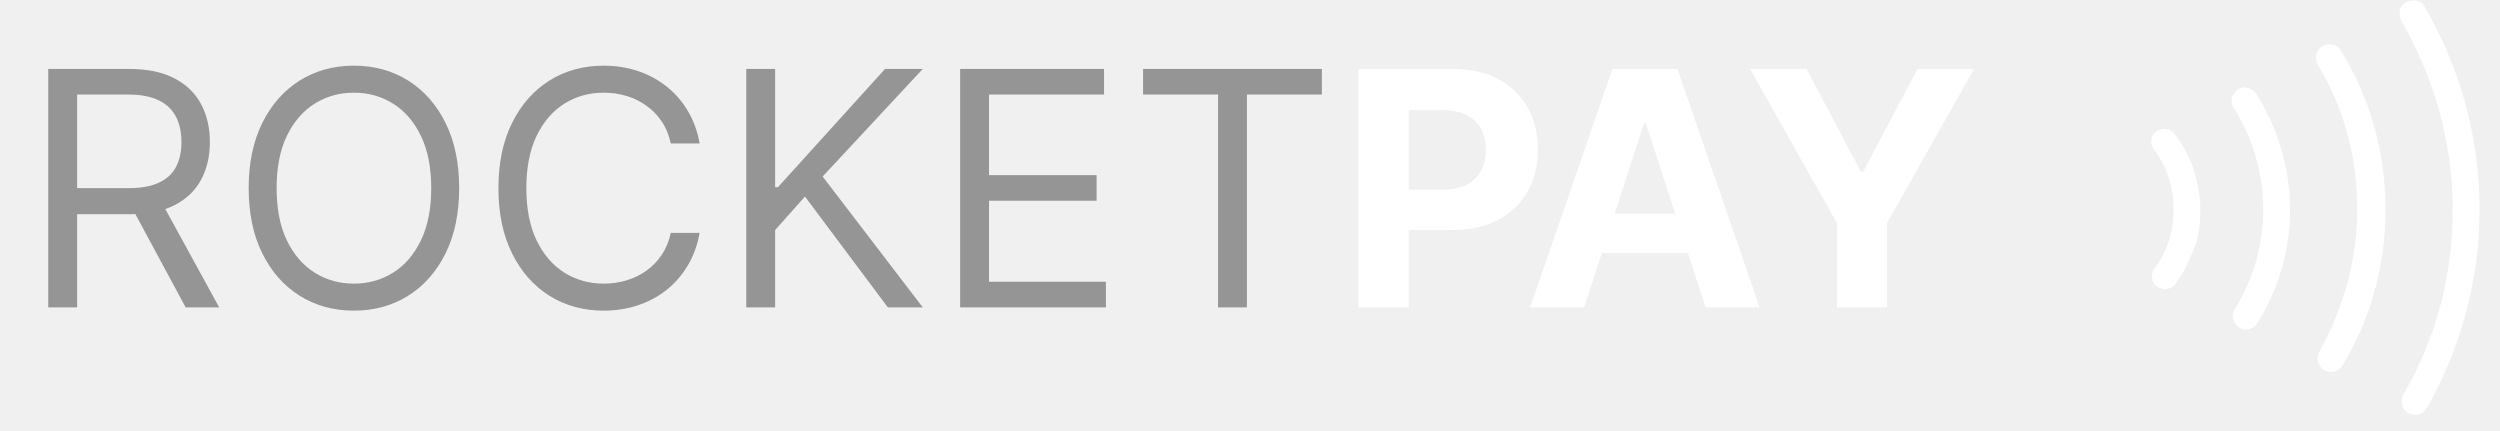
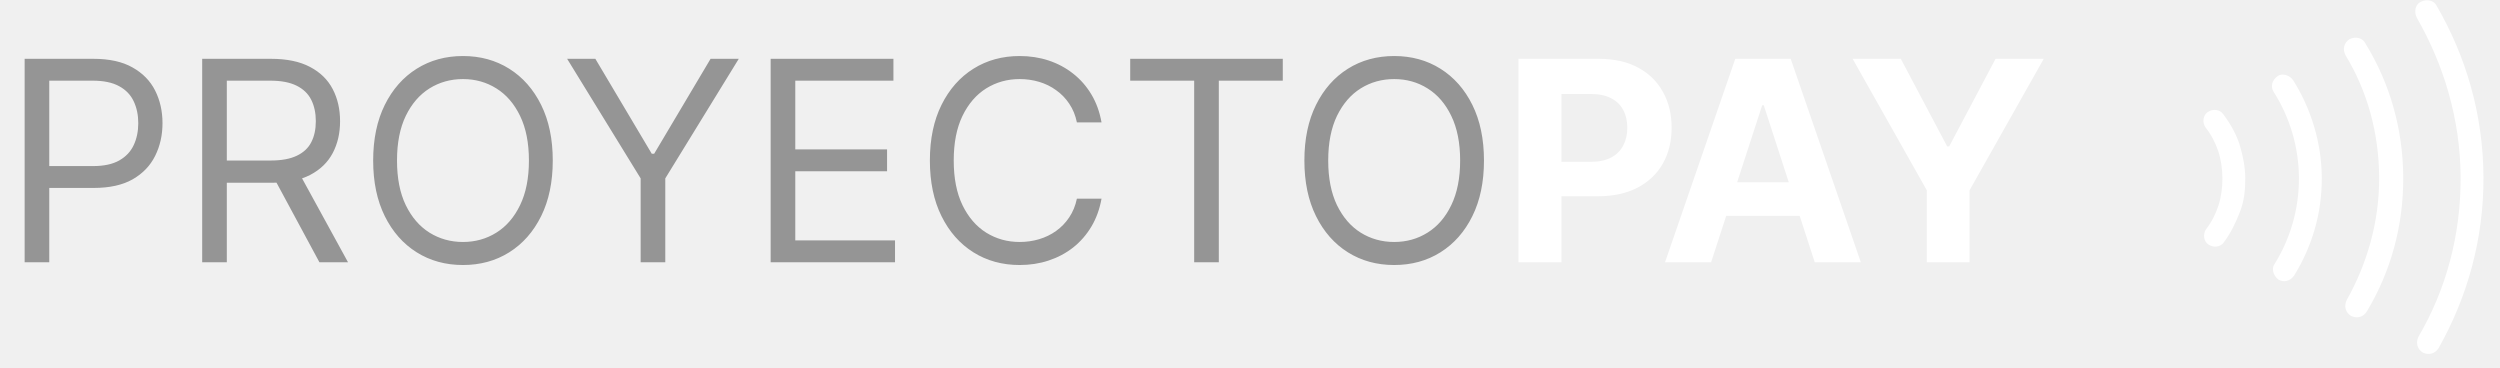
- <svg xmlns="http://www.w3.org/2000/svg" width="122" height="21" viewBox="0 0 122 21" fill="none">
-   <path d="M2.355 15V3.364H6.287C7.196 3.364 7.942 3.519 8.526 3.83C9.109 4.136 9.541 4.559 9.821 5.097C10.102 5.634 10.242 6.246 10.242 6.932C10.242 7.617 10.102 8.225 9.821 8.756C9.541 9.286 9.111 9.703 8.532 10.006C7.952 10.305 7.211 10.454 6.31 10.454H3.128V9.182H6.264C6.886 9.182 7.386 9.091 7.764 8.909C8.147 8.727 8.424 8.47 8.594 8.136C8.768 7.799 8.855 7.398 8.855 6.932C8.855 6.466 8.768 6.059 8.594 5.71C8.42 5.362 8.141 5.093 7.759 4.903C7.376 4.71 6.871 4.614 6.242 4.614H3.764V15H2.355ZM7.833 9.773L10.696 15H9.06L6.242 9.773H7.833ZM22.408 9.182C22.408 10.409 22.186 11.47 21.743 12.364C21.3 13.258 20.692 13.947 19.919 14.432C19.147 14.917 18.264 15.159 17.272 15.159C16.279 15.159 15.397 14.917 14.624 14.432C13.851 13.947 13.243 13.258 12.8 12.364C12.357 11.47 12.135 10.409 12.135 9.182C12.135 7.955 12.357 6.894 12.8 6C13.243 5.106 13.851 4.417 14.624 3.932C15.397 3.447 16.279 3.205 17.272 3.205C18.264 3.205 19.147 3.447 19.919 3.932C20.692 4.417 21.3 5.106 21.743 6C22.186 6.894 22.408 7.955 22.408 9.182ZM21.044 9.182C21.044 8.174 20.876 7.324 20.539 6.631C20.205 5.937 19.753 5.413 19.181 5.057C18.613 4.701 17.976 4.523 17.272 4.523C16.567 4.523 15.929 4.701 15.357 5.057C14.789 5.413 14.336 5.937 13.999 6.631C13.665 7.324 13.499 8.174 13.499 9.182C13.499 10.189 13.665 11.04 13.999 11.733C14.336 12.426 14.789 12.951 15.357 13.307C15.929 13.663 16.567 13.841 17.272 13.841C17.976 13.841 18.613 13.663 19.181 13.307C19.753 12.951 20.205 12.426 20.539 11.733C20.876 11.04 21.044 10.189 21.044 9.182ZM34.141 7H32.732C32.648 6.595 32.503 6.239 32.294 5.932C32.09 5.625 31.84 5.367 31.544 5.159C31.253 4.947 30.929 4.788 30.573 4.682C30.217 4.576 29.845 4.523 29.459 4.523C28.755 4.523 28.116 4.701 27.544 5.057C26.976 5.413 26.523 5.937 26.186 6.631C25.853 7.324 25.686 8.174 25.686 9.182C25.686 10.189 25.853 11.04 26.186 11.733C26.523 12.426 26.976 12.951 27.544 13.307C28.116 13.663 28.755 13.841 29.459 13.841C29.845 13.841 30.217 13.788 30.573 13.682C30.929 13.576 31.253 13.418 31.544 13.21C31.84 12.998 32.09 12.739 32.294 12.432C32.503 12.121 32.648 11.765 32.732 11.364H34.141C34.035 11.958 33.842 12.491 33.561 12.96C33.281 13.43 32.933 13.829 32.516 14.159C32.099 14.485 31.631 14.733 31.113 14.903C30.597 15.074 30.046 15.159 29.459 15.159C28.467 15.159 27.584 14.917 26.811 14.432C26.039 13.947 25.431 13.258 24.988 12.364C24.544 11.47 24.323 10.409 24.323 9.182C24.323 7.955 24.544 6.894 24.988 6C25.431 5.106 26.039 4.417 26.811 3.932C27.584 3.447 28.467 3.205 29.459 3.205C30.046 3.205 30.597 3.29 31.113 3.46C31.631 3.631 32.099 3.881 32.516 4.21C32.933 4.536 33.281 4.934 33.561 5.403C33.842 5.869 34.035 6.401 34.141 7ZM36.418 15V3.364H37.827V9.136H37.963L43.191 3.364H45.032L40.145 8.614L45.032 15H43.327L39.282 9.591L37.827 11.227V15H36.418ZM46.855 15V3.364H53.878V4.614H48.264V8.545H53.514V9.795H48.264V13.75H53.969V15H46.855ZM55.782 4.614V3.364H64.509V4.614H60.85V15H59.441V4.614H55.782Z" fill="#959595" />
-   <path d="M66.286 15V3.364H70.877C71.759 3.364 72.511 3.532 73.132 3.869C73.754 4.203 74.227 4.667 74.553 5.261C74.882 5.852 75.047 6.534 75.047 7.307C75.047 8.08 74.88 8.761 74.547 9.352C74.214 9.943 73.731 10.403 73.098 10.733C72.469 11.062 71.708 11.227 70.814 11.227H67.888V9.256H70.416C70.89 9.256 71.28 9.174 71.587 9.011C71.897 8.845 72.129 8.616 72.28 8.324C72.435 8.028 72.513 7.689 72.513 7.307C72.513 6.92 72.435 6.583 72.28 6.295C72.129 6.004 71.897 5.778 71.587 5.619C71.276 5.456 70.882 5.375 70.405 5.375H68.746V15H66.286ZM77.307 15H74.671L78.688 3.364H81.858L85.87 15H83.233L80.318 6.023H80.228L77.307 15ZM77.142 10.426H83.37V12.347H77.142V10.426ZM85.401 3.364H88.156L90.81 8.375H90.924L93.577 3.364H96.333L92.088 10.886V15H89.645V10.886L85.401 3.364Z" fill="white" />
-   <path fill-rule="evenodd" clip-rule="evenodd" d="M106.149 13.862L106.146 13.866L106.143 13.871C105.965 14.123 105.566 14.197 105.254 13.976C105.004 13.8 104.929 13.407 105.142 13.097C105.459 12.693 105.689 12.22 105.841 11.758C105.998 11.277 106.071 10.73 106.069 10.194C106.066 9.658 105.987 9.113 105.824 8.633C105.668 8.173 105.433 7.703 105.111 7.302C104.895 6.994 104.966 6.6 105.214 6.421C105.523 6.198 105.923 6.267 106.103 6.518L106.107 6.522L106.11 6.527C106.51 7.054 106.838 7.64 107.034 8.215C107.241 8.892 107.372 9.546 107.376 10.188C107.379 10.862 107.315 11.501 107.067 12.13C106.797 12.815 106.536 13.34 106.149 13.862ZM109.042 15.114L109.049 15.103L109.057 15.092C109.943 13.671 110.455 11.957 110.445 10.171C110.436 8.386 109.906 6.677 109.005 5.266C108.81 4.957 108.897 4.59 109.227 4.353C109.448 4.193 109.863 4.249 110.109 4.58C111.127 6.194 111.742 8.146 111.752 10.164C111.763 12.251 111.17 14.14 110.169 15.766C109.937 16.085 109.582 16.174 109.277 15.994C108.945 15.751 108.885 15.337 109.042 15.114ZM114.232 2.457L114.241 2.474L114.251 2.491C115.63 4.739 116.396 7.332 116.411 10.139C116.426 12.945 115.688 15.545 114.335 17.807C114.127 18.141 113.777 18.235 113.421 18.07C113.098 17.859 113.011 17.51 113.18 17.157C114.332 15.112 115.047 12.703 115.034 10.147C115.02 7.602 114.355 5.196 113.103 3.151C112.934 2.802 113.018 2.454 113.337 2.241C113.723 2.057 114.098 2.192 114.232 2.457ZM118.315 0.318L118.321 0.329L118.328 0.341C119.999 3.229 120.981 6.532 121 10.115C121.019 13.694 120.074 17.004 118.437 19.908C118.229 20.238 117.881 20.33 117.527 20.166C117.205 19.956 117.117 19.608 117.284 19.256C118.861 16.565 119.711 13.446 119.693 10.122C119.675 6.789 118.718 3.683 117.189 1.017C116.997 0.628 117.132 0.247 117.4 0.112C117.792 -0.087 118.179 0.048 118.315 0.318Z" fill="white" />
+ <svg xmlns="http://www.w3.org/2000/svg" width="143" height="21" viewBox="0 0 143 21" fill="none">
+   <path d="M1.409 15V3.364H5.341C6.254 3.364 7 3.528 7.58 3.858C8.163 4.184 8.595 4.625 8.875 5.182C9.155 5.739 9.295 6.36 9.295 7.045C9.295 7.731 9.155 8.354 8.875 8.915C8.598 9.475 8.17 9.922 7.591 10.256C7.011 10.585 6.269 10.75 5.364 10.75H2.545V9.5H5.318C5.943 9.5 6.445 9.392 6.824 9.176C7.203 8.96 7.477 8.669 7.648 8.301C7.822 7.93 7.909 7.511 7.909 7.045C7.909 6.58 7.822 6.163 7.648 5.795C7.477 5.428 7.201 5.14 6.818 4.932C6.436 4.72 5.928 4.614 5.295 4.614H2.818V15H1.409ZM11.565 15V3.364H15.497C16.406 3.364 17.152 3.519 17.736 3.83C18.319 4.136 18.751 4.559 19.031 5.097C19.312 5.634 19.452 6.246 19.452 6.932C19.452 7.617 19.312 8.225 19.031 8.756C18.751 9.286 18.321 9.703 17.741 10.006C17.162 10.305 16.421 10.454 15.52 10.454H12.338V9.182H15.474C16.096 9.182 16.596 9.091 16.974 8.909C17.357 8.727 17.634 8.47 17.804 8.136C17.978 7.799 18.065 7.398 18.065 6.932C18.065 6.466 17.978 6.059 17.804 5.71C17.63 5.362 17.351 5.093 16.969 4.903C16.586 4.71 16.081 4.614 15.452 4.614H12.974V15H11.565ZM17.043 9.773L19.906 15H18.27L15.452 9.773H17.043ZM31.618 9.182C31.618 10.409 31.396 11.47 30.953 12.364C30.51 13.258 29.902 13.947 29.129 14.432C28.357 14.917 27.474 15.159 26.482 15.159C25.489 15.159 24.607 14.917 23.834 14.432C23.061 13.947 22.453 13.258 22.01 12.364C21.567 11.47 21.345 10.409 21.345 9.182C21.345 7.955 21.567 6.894 22.01 6C22.453 5.106 23.061 4.417 23.834 3.932C24.607 3.447 25.489 3.205 26.482 3.205C27.474 3.205 28.357 3.447 29.129 3.932C29.902 4.417 30.51 5.106 30.953 6C31.396 6.894 31.618 7.955 31.618 9.182ZM30.254 9.182C30.254 8.174 30.086 7.324 29.749 6.631C29.415 5.937 28.963 5.413 28.391 5.057C27.822 4.701 27.186 4.523 26.482 4.523C25.777 4.523 25.139 4.701 24.567 5.057C23.999 5.413 23.546 5.937 23.209 6.631C22.875 7.324 22.709 8.174 22.709 9.182C22.709 10.189 22.875 11.04 23.209 11.733C23.546 12.426 23.999 12.951 24.567 13.307C25.139 13.663 25.777 13.841 26.482 13.841C27.186 13.841 27.822 13.663 28.391 13.307C28.963 12.951 29.415 12.426 29.749 11.733C30.086 11.04 30.254 10.189 30.254 9.182ZM32.44 3.364H34.054L37.281 8.795H37.418L40.645 3.364H42.258L38.054 10.204V15H36.645V10.204L32.44 3.364ZM44.081 15V3.364H51.104V4.614H45.49V8.545H50.74V9.795H45.49V13.75H51.195V15H44.081ZM63.007 7H61.598C61.515 6.595 61.369 6.239 61.16 5.932C60.956 5.625 60.706 5.367 60.41 5.159C60.119 4.947 59.795 4.788 59.439 4.682C59.083 4.576 58.712 4.523 58.325 4.523C57.621 4.523 56.983 4.701 56.41 5.057C55.842 5.413 55.39 5.937 55.053 6.631C54.719 7.324 54.553 8.174 54.553 9.182C54.553 10.189 54.719 11.04 55.053 11.733C55.39 12.426 55.842 12.951 56.41 13.307C56.983 13.663 57.621 13.841 58.325 13.841C58.712 13.841 59.083 13.788 59.439 13.682C59.795 13.576 60.119 13.418 60.41 13.21C60.706 12.998 60.956 12.739 61.16 12.432C61.369 12.121 61.515 11.765 61.598 11.364H63.007C62.901 11.958 62.708 12.491 62.428 12.96C62.147 13.43 61.799 13.829 61.382 14.159C60.965 14.485 60.498 14.733 59.979 14.903C59.464 15.074 58.912 15.159 58.325 15.159C57.333 15.159 56.45 14.917 55.678 14.432C54.905 13.947 54.297 13.258 53.854 12.364C53.41 11.47 53.189 10.409 53.189 9.182C53.189 7.955 53.41 6.894 53.854 6C54.297 5.106 54.905 4.417 55.678 3.932C56.45 3.447 57.333 3.205 58.325 3.205C58.912 3.205 59.464 3.29 59.979 3.46C60.498 3.631 60.965 3.881 61.382 4.21C61.799 4.536 62.147 4.934 62.428 5.403C62.708 5.869 62.901 6.402 63.007 7ZM64.648 4.614V3.364H73.375V4.614H69.716V15H68.307V4.614H64.648ZM84.883 9.182C84.883 10.409 84.662 11.47 84.219 12.364C83.776 13.258 83.168 13.947 82.395 14.432C81.622 14.917 80.74 15.159 79.747 15.159C78.755 15.159 77.872 14.917 77.099 14.432C76.327 13.947 75.719 13.258 75.276 12.364C74.832 11.47 74.611 10.409 74.611 9.182C74.611 7.955 74.832 6.894 75.276 6C75.719 5.106 76.327 4.417 77.099 3.932C77.872 3.447 78.755 3.205 79.747 3.205C80.74 3.205 81.622 3.447 82.395 3.932C83.168 4.417 83.776 5.106 84.219 6C84.662 6.894 84.883 7.955 84.883 9.182ZM83.52 9.182C83.52 8.174 83.351 7.324 83.014 6.631C82.681 5.937 82.228 5.413 81.656 5.057C81.088 4.701 80.452 4.523 79.747 4.523C79.043 4.523 78.404 4.701 77.832 5.057C77.264 5.413 76.812 5.937 76.474 6.631C76.141 7.324 75.974 8.174 75.974 9.182C75.974 10.189 76.141 11.04 76.474 11.733C76.812 12.426 77.264 12.951 77.832 13.307C78.404 13.663 79.043 13.841 79.747 13.841C80.452 13.841 81.088 13.663 81.656 13.307C82.228 12.951 82.681 12.426 83.014 11.733C83.351 11.04 83.52 10.189 83.52 9.182Z" fill="#959595" />
+   <path d="M86.855 15V3.364H91.446C92.329 3.364 93.081 3.532 93.702 3.869C94.323 4.203 94.796 4.667 95.122 5.261C95.452 5.852 95.617 6.534 95.617 7.307C95.617 8.08 95.45 8.761 95.117 9.352C94.783 9.943 94.3 10.403 93.668 10.733C93.039 11.062 92.278 11.227 91.383 11.227H88.457V9.256H90.986C91.459 9.256 91.849 9.174 92.156 9.011C92.467 8.845 92.698 8.616 92.849 8.324C93.005 8.028 93.082 7.689 93.082 7.307C93.082 6.92 93.005 6.583 92.849 6.295C92.698 6.004 92.467 5.778 92.156 5.619C91.846 5.456 91.452 5.375 90.974 5.375H89.315V15H86.855ZM97.876 15H95.24L99.257 3.364H102.428L106.439 15H103.803L100.888 6.023H100.797L97.876 15ZM97.712 10.426H103.939V12.347H97.712V10.426ZM105.97 3.364H108.726L111.379 8.375H111.493L114.146 3.364H116.902L112.658 10.886V15H110.214V10.886L105.97 3.364Z" fill="white" />
+   <path fill-rule="evenodd" clip-rule="evenodd" d="M127.203 13.862L127.199 13.866L127.196 13.871C127.018 14.123 126.62 14.197 126.308 13.976C126.058 13.8 125.983 13.407 126.196 13.097C126.513 12.693 126.743 12.22 126.894 11.758C127.052 11.277 127.125 10.73 127.122 10.194C127.119 9.658 127.04 9.113 126.878 8.633C126.722 8.173 126.486 7.703 126.165 7.302C125.949 6.994 126.02 6.6 126.268 6.421C126.577 6.198 126.976 6.267 127.157 6.518L127.16 6.522L127.164 6.527C127.564 7.054 127.892 7.64 128.088 8.215C128.294 8.892 128.426 9.546 128.429 10.188C128.433 10.862 128.368 11.501 128.121 12.13C127.851 12.815 127.59 13.34 127.203 13.862ZM130.095 15.114L130.103 15.103L130.11 15.092C130.997 13.671 131.509 11.957 131.499 10.171C131.489 8.386 130.96 6.677 130.059 5.266C129.863 4.957 129.951 4.59 130.28 4.353C130.502 4.193 130.917 4.249 131.163 4.58C132.181 6.194 132.795 8.146 132.806 10.164C132.817 12.251 132.224 14.14 131.222 15.766C130.991 16.085 130.636 16.174 130.33 15.994C129.999 15.751 129.938 15.337 130.095 15.114ZM135.286 2.457L135.295 2.474L135.305 2.491C136.684 4.739 137.45 7.332 137.465 10.139C137.48 12.945 136.742 15.545 135.388 17.807C135.181 18.141 134.83 18.235 134.475 18.07C134.152 17.859 134.065 17.51 134.234 17.157C135.385 15.113 136.101 12.703 136.088 10.147C136.074 7.602 135.408 5.196 134.157 3.151C133.988 2.802 134.071 2.454 134.391 2.241C134.776 2.057 135.152 2.192 135.286 2.457ZM139.369 0.318L139.375 0.329L139.382 0.341C141.053 3.229 142.035 6.532 142.054 10.115C142.073 13.694 141.128 17.004 139.491 19.908C139.283 20.238 138.934 20.33 138.581 20.166C138.259 19.956 138.171 19.608 138.338 19.256C139.915 16.565 140.764 13.446 140.747 10.122C140.729 6.789 139.772 3.683 138.243 1.017C138.051 0.628 138.186 0.247 138.454 0.112C138.846 -0.087 139.232 0.048 139.369 0.318Z" fill="white" />
</svg>
